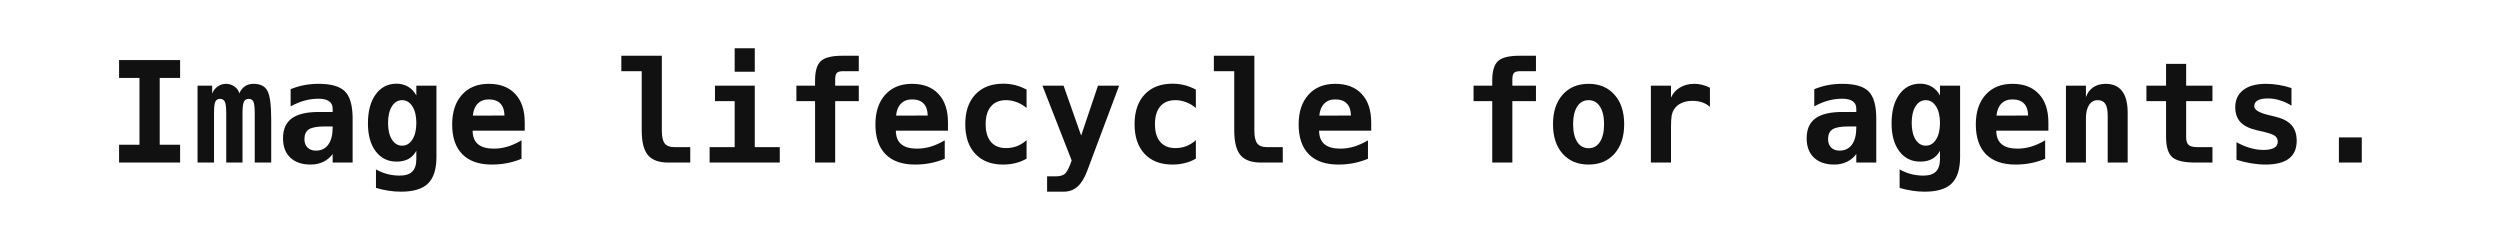
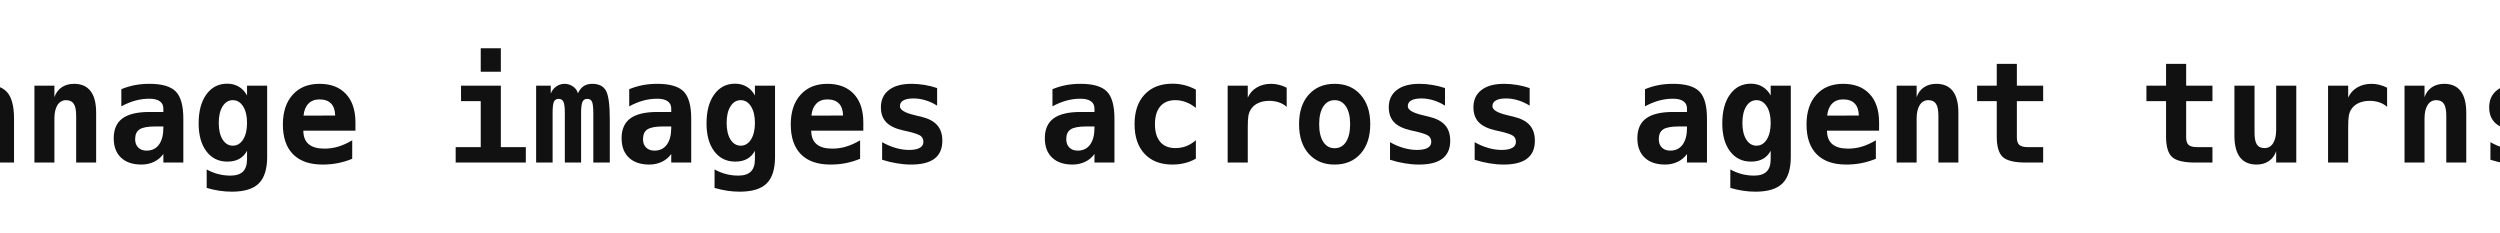
<svg xmlns="http://www.w3.org/2000/svg" width="569" height="53" viewBox="0 0 569 53">
-   <text x="284.5" y="37" text-anchor="middle" font-family="ui-monospace,Menlo,monospace" font-size="32" font-weight="600" fill="#111111">Image lifecycle for agents.</text>
+   <text x="284.5" y="37" text-anchor="middle" font-family="ui-monospace,Menlo,monospace" font-size="32" font-weight="600" fill="#111111">Manage images across agent turns.</text>
</svg>
